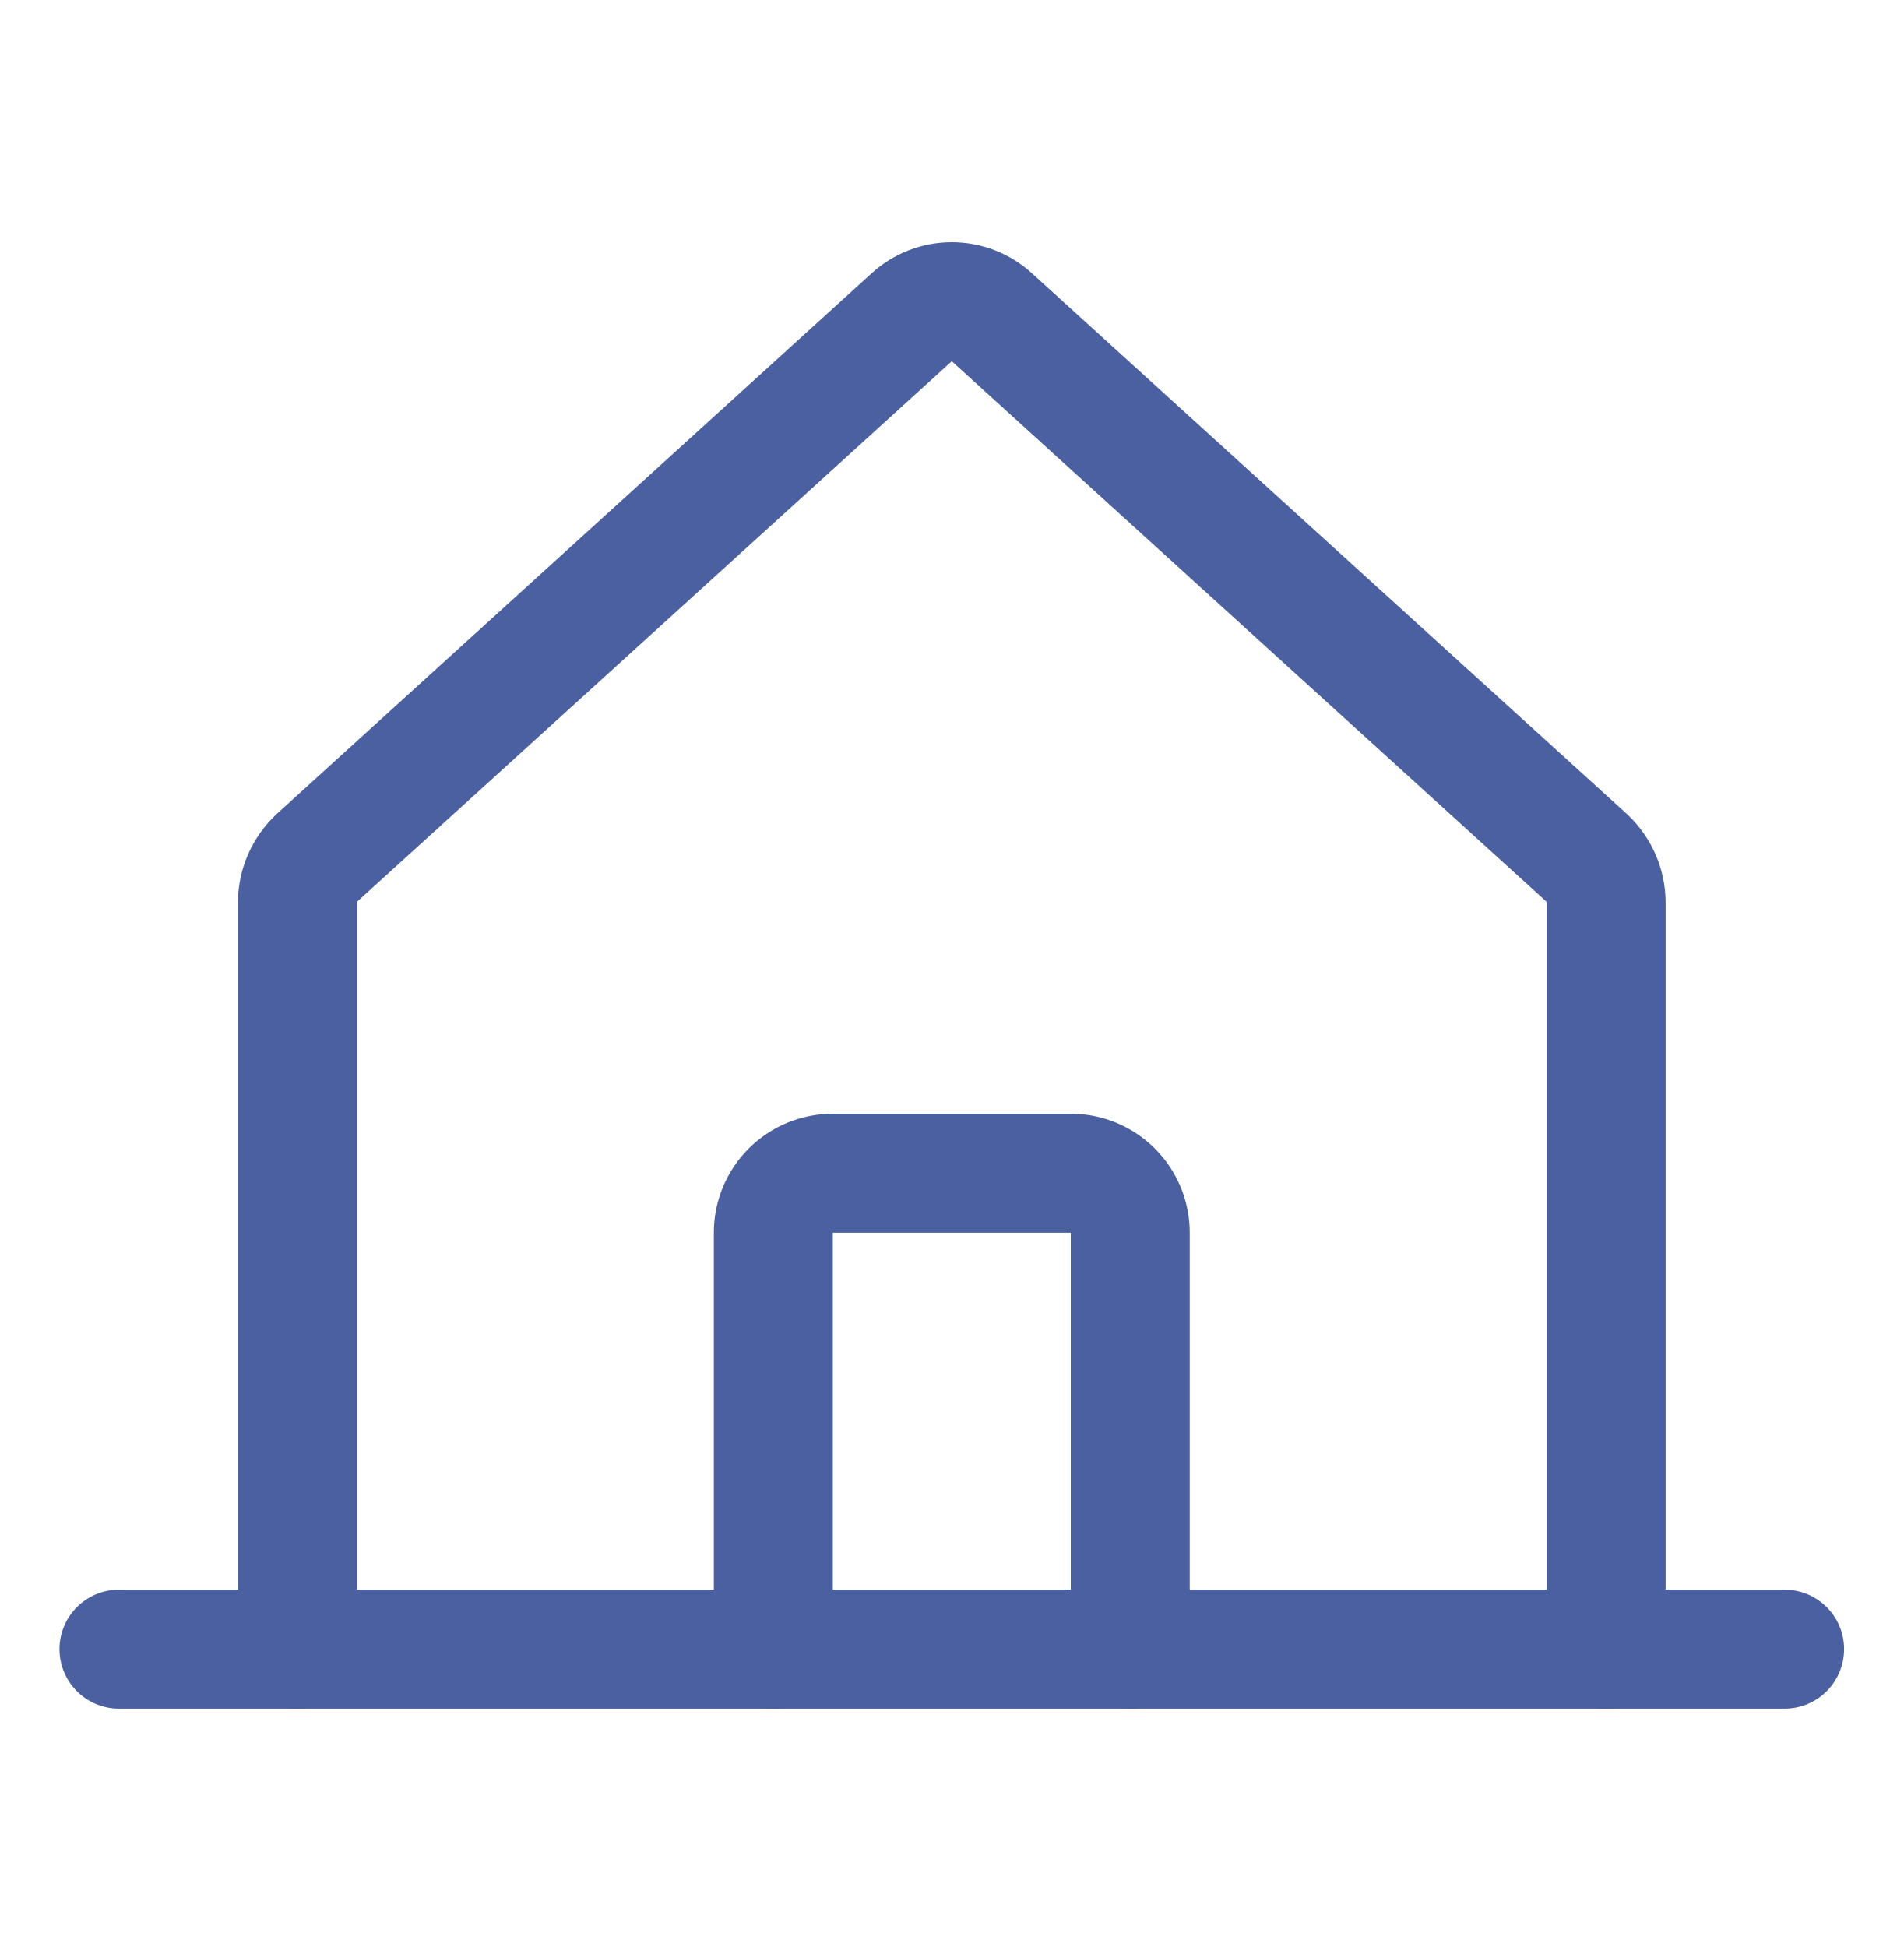
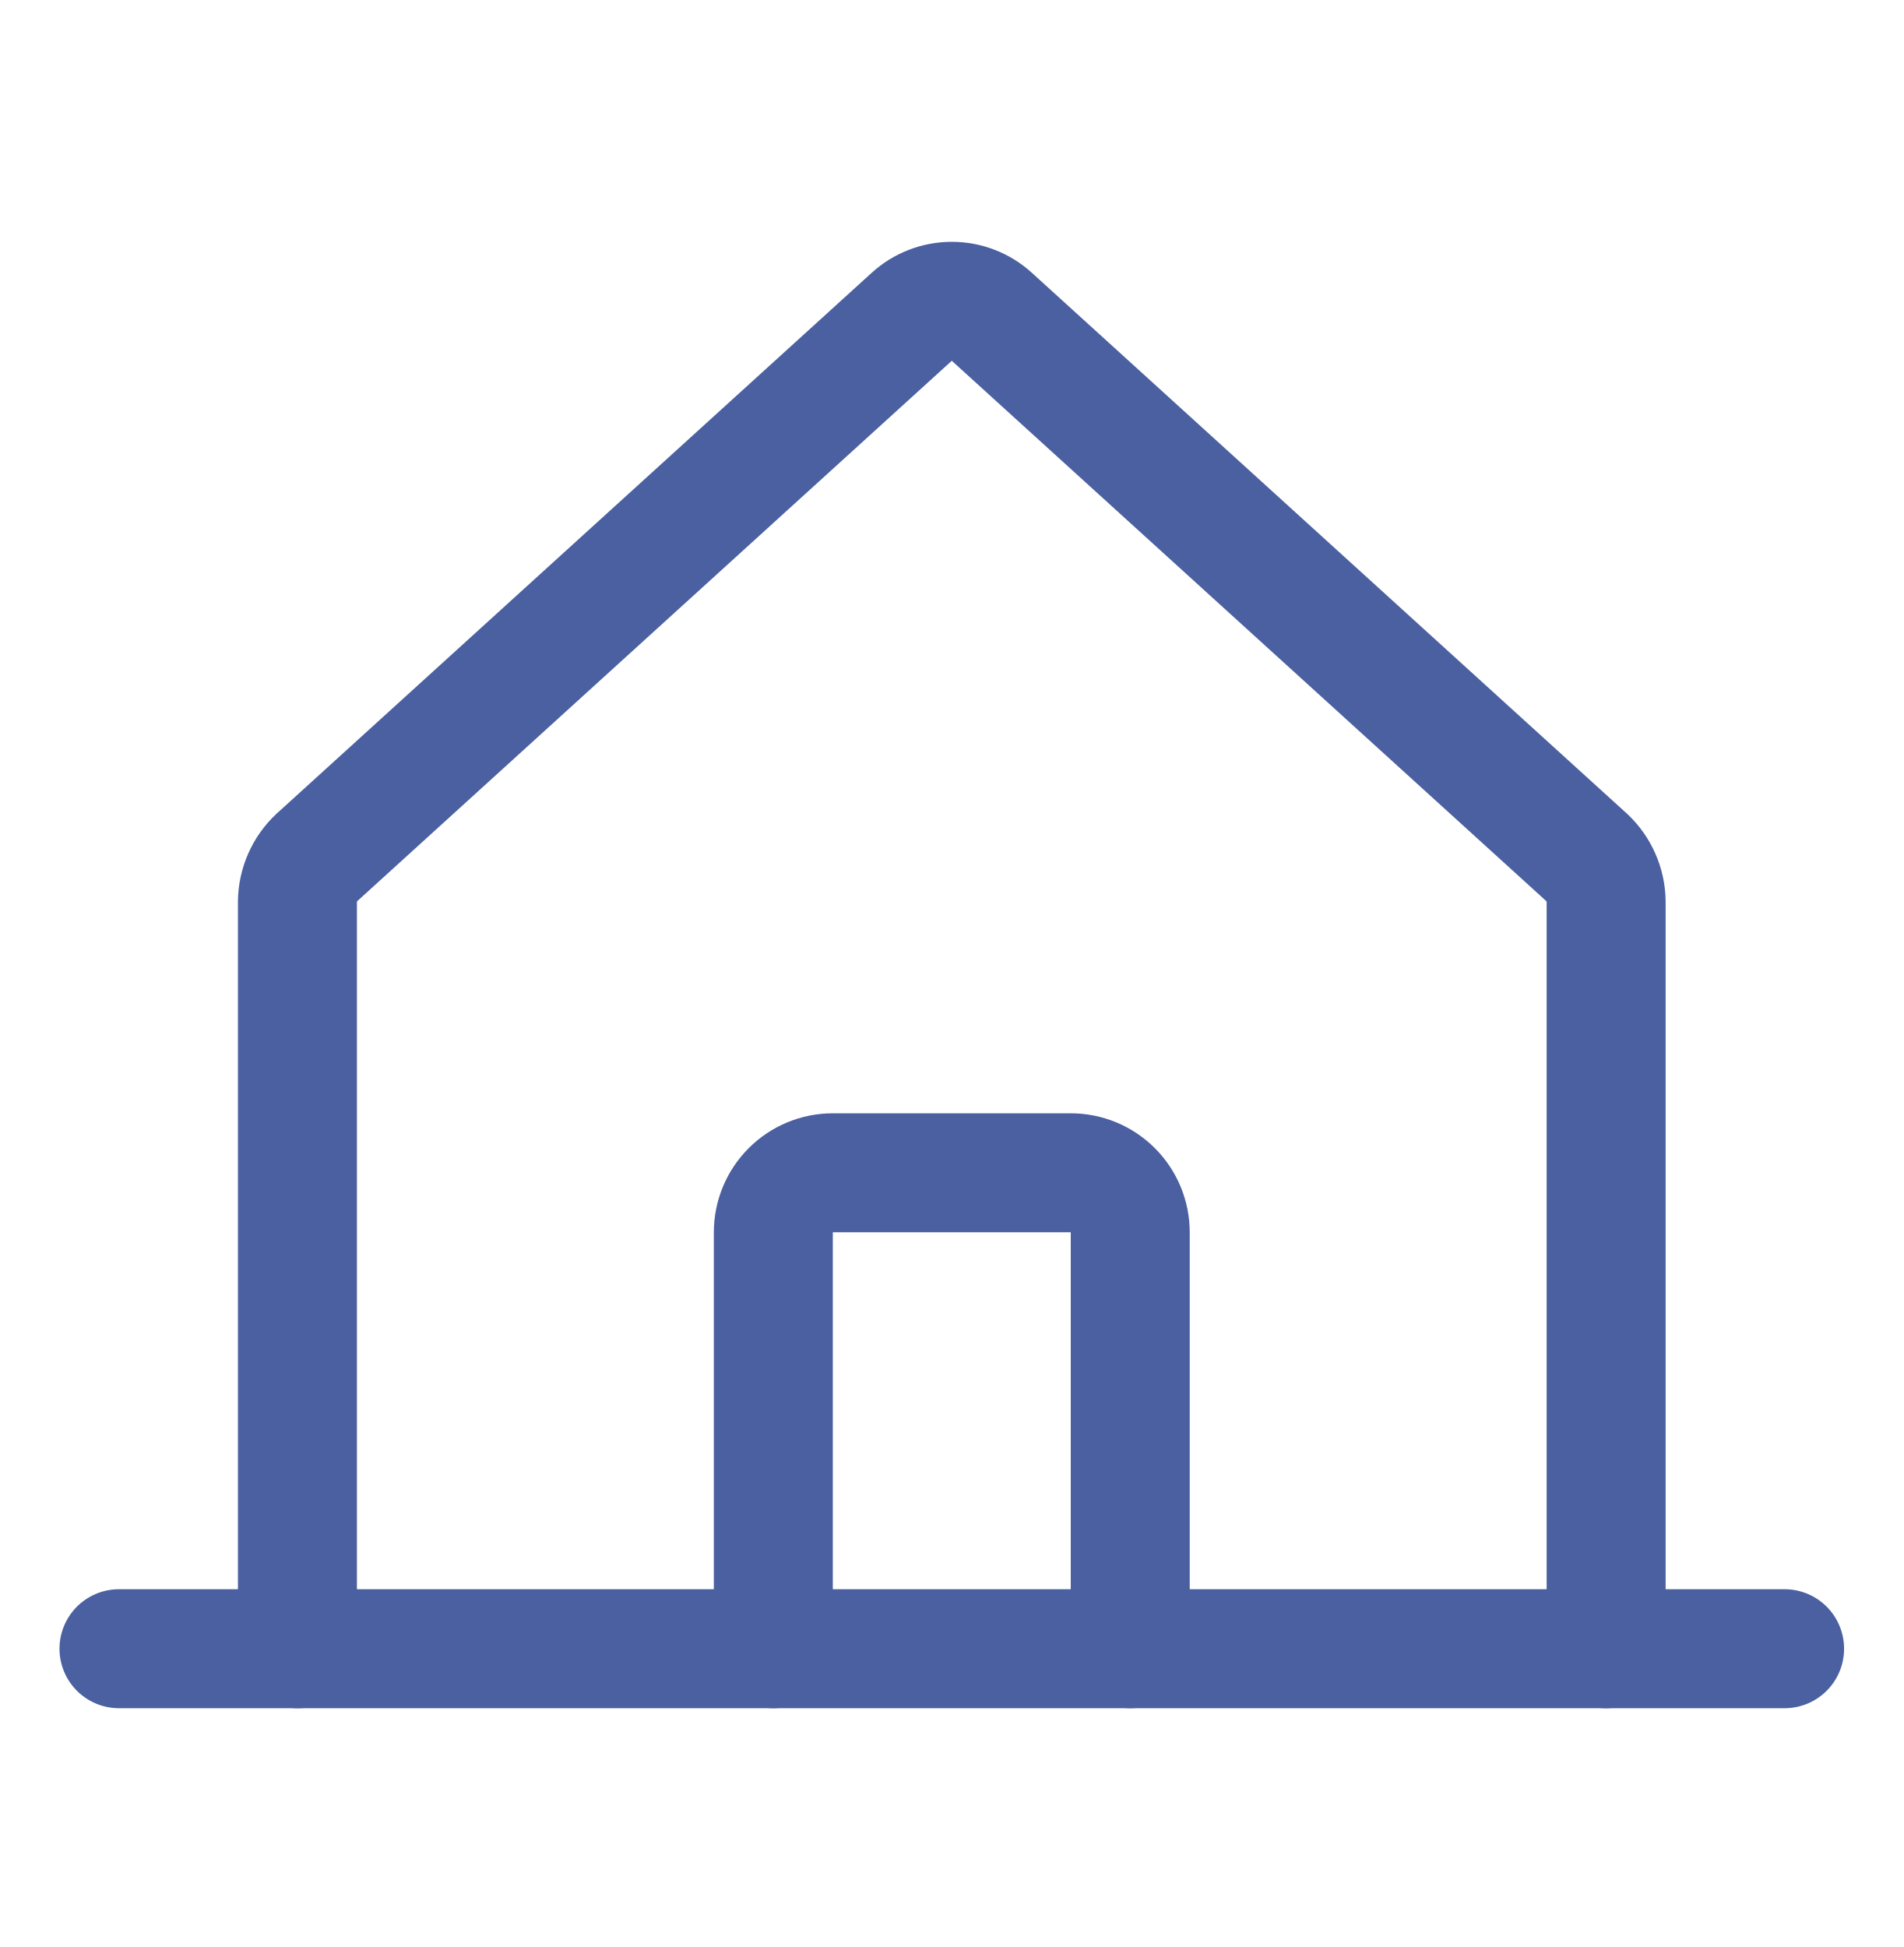
<svg xmlns="http://www.w3.org/2000/svg" width="44" height="45" viewBox="0 0 44 45" fill="none">
-   <path d="M37.125 38.117V20.843C37.122 20.653 37.081 20.465 37.004 20.291C36.927 20.117 36.816 19.96 36.678 19.829L22.928 7.334C22.675 7.102 22.343 6.973 22 6.973C21.657 6.973 21.325 7.102 21.072 7.334L7.322 19.829C7.184 19.96 7.073 20.117 6.996 20.291C6.919 20.465 6.878 20.653 6.875 20.843V38.117" stroke="#4A60A1" stroke-width="2.75" stroke-linecap="round" stroke-linejoin="round" />
-   <path d="M2.75 38.116H41.25" stroke="#4A60A1" stroke-width="2.75" stroke-linecap="round" stroke-linejoin="round" />
-   <path d="M26.125 38.116V28.491C26.125 28.126 25.98 27.776 25.722 27.518C25.464 27.261 25.115 27.116 24.75 27.116H19.25C18.885 27.116 18.536 27.261 18.278 27.518C18.02 27.776 17.875 28.126 17.875 28.491V38.116" stroke="#4A60A1" stroke-width="2.75" stroke-linecap="round" stroke-linejoin="round" />
+   <path d="M37.125 38.107V20.834C37.122 20.643 37.081 20.456 37.004 20.282C36.927 20.107 36.816 19.95 36.678 19.82L22.928 7.324C22.675 7.092 22.343 6.964 22 6.964C21.657 6.964 21.325 7.092 21.072 7.324L7.322 19.82C7.184 19.95 7.073 20.107 6.996 20.282C6.919 20.456 6.878 20.643 6.875 20.834V38.107" stroke="#4A60A1" stroke-width="2.75" stroke-linecap="round" stroke-linejoin="round" />
+   <path d="M2.75 38.106H41.25" stroke="#4A60A1" stroke-width="2.75" stroke-linecap="round" stroke-linejoin="round" />
+   <path d="M26.125 38.106V28.481C26.125 28.117 25.98 27.767 25.722 27.509C25.464 27.251 25.115 27.106 24.75 27.106H19.25C18.885 27.106 18.536 27.251 18.278 27.509C18.02 27.767 17.875 28.117 17.875 28.481V38.106" stroke="#4A60A1" stroke-width="2.75" stroke-linecap="round" stroke-linejoin="round" />
</svg>
